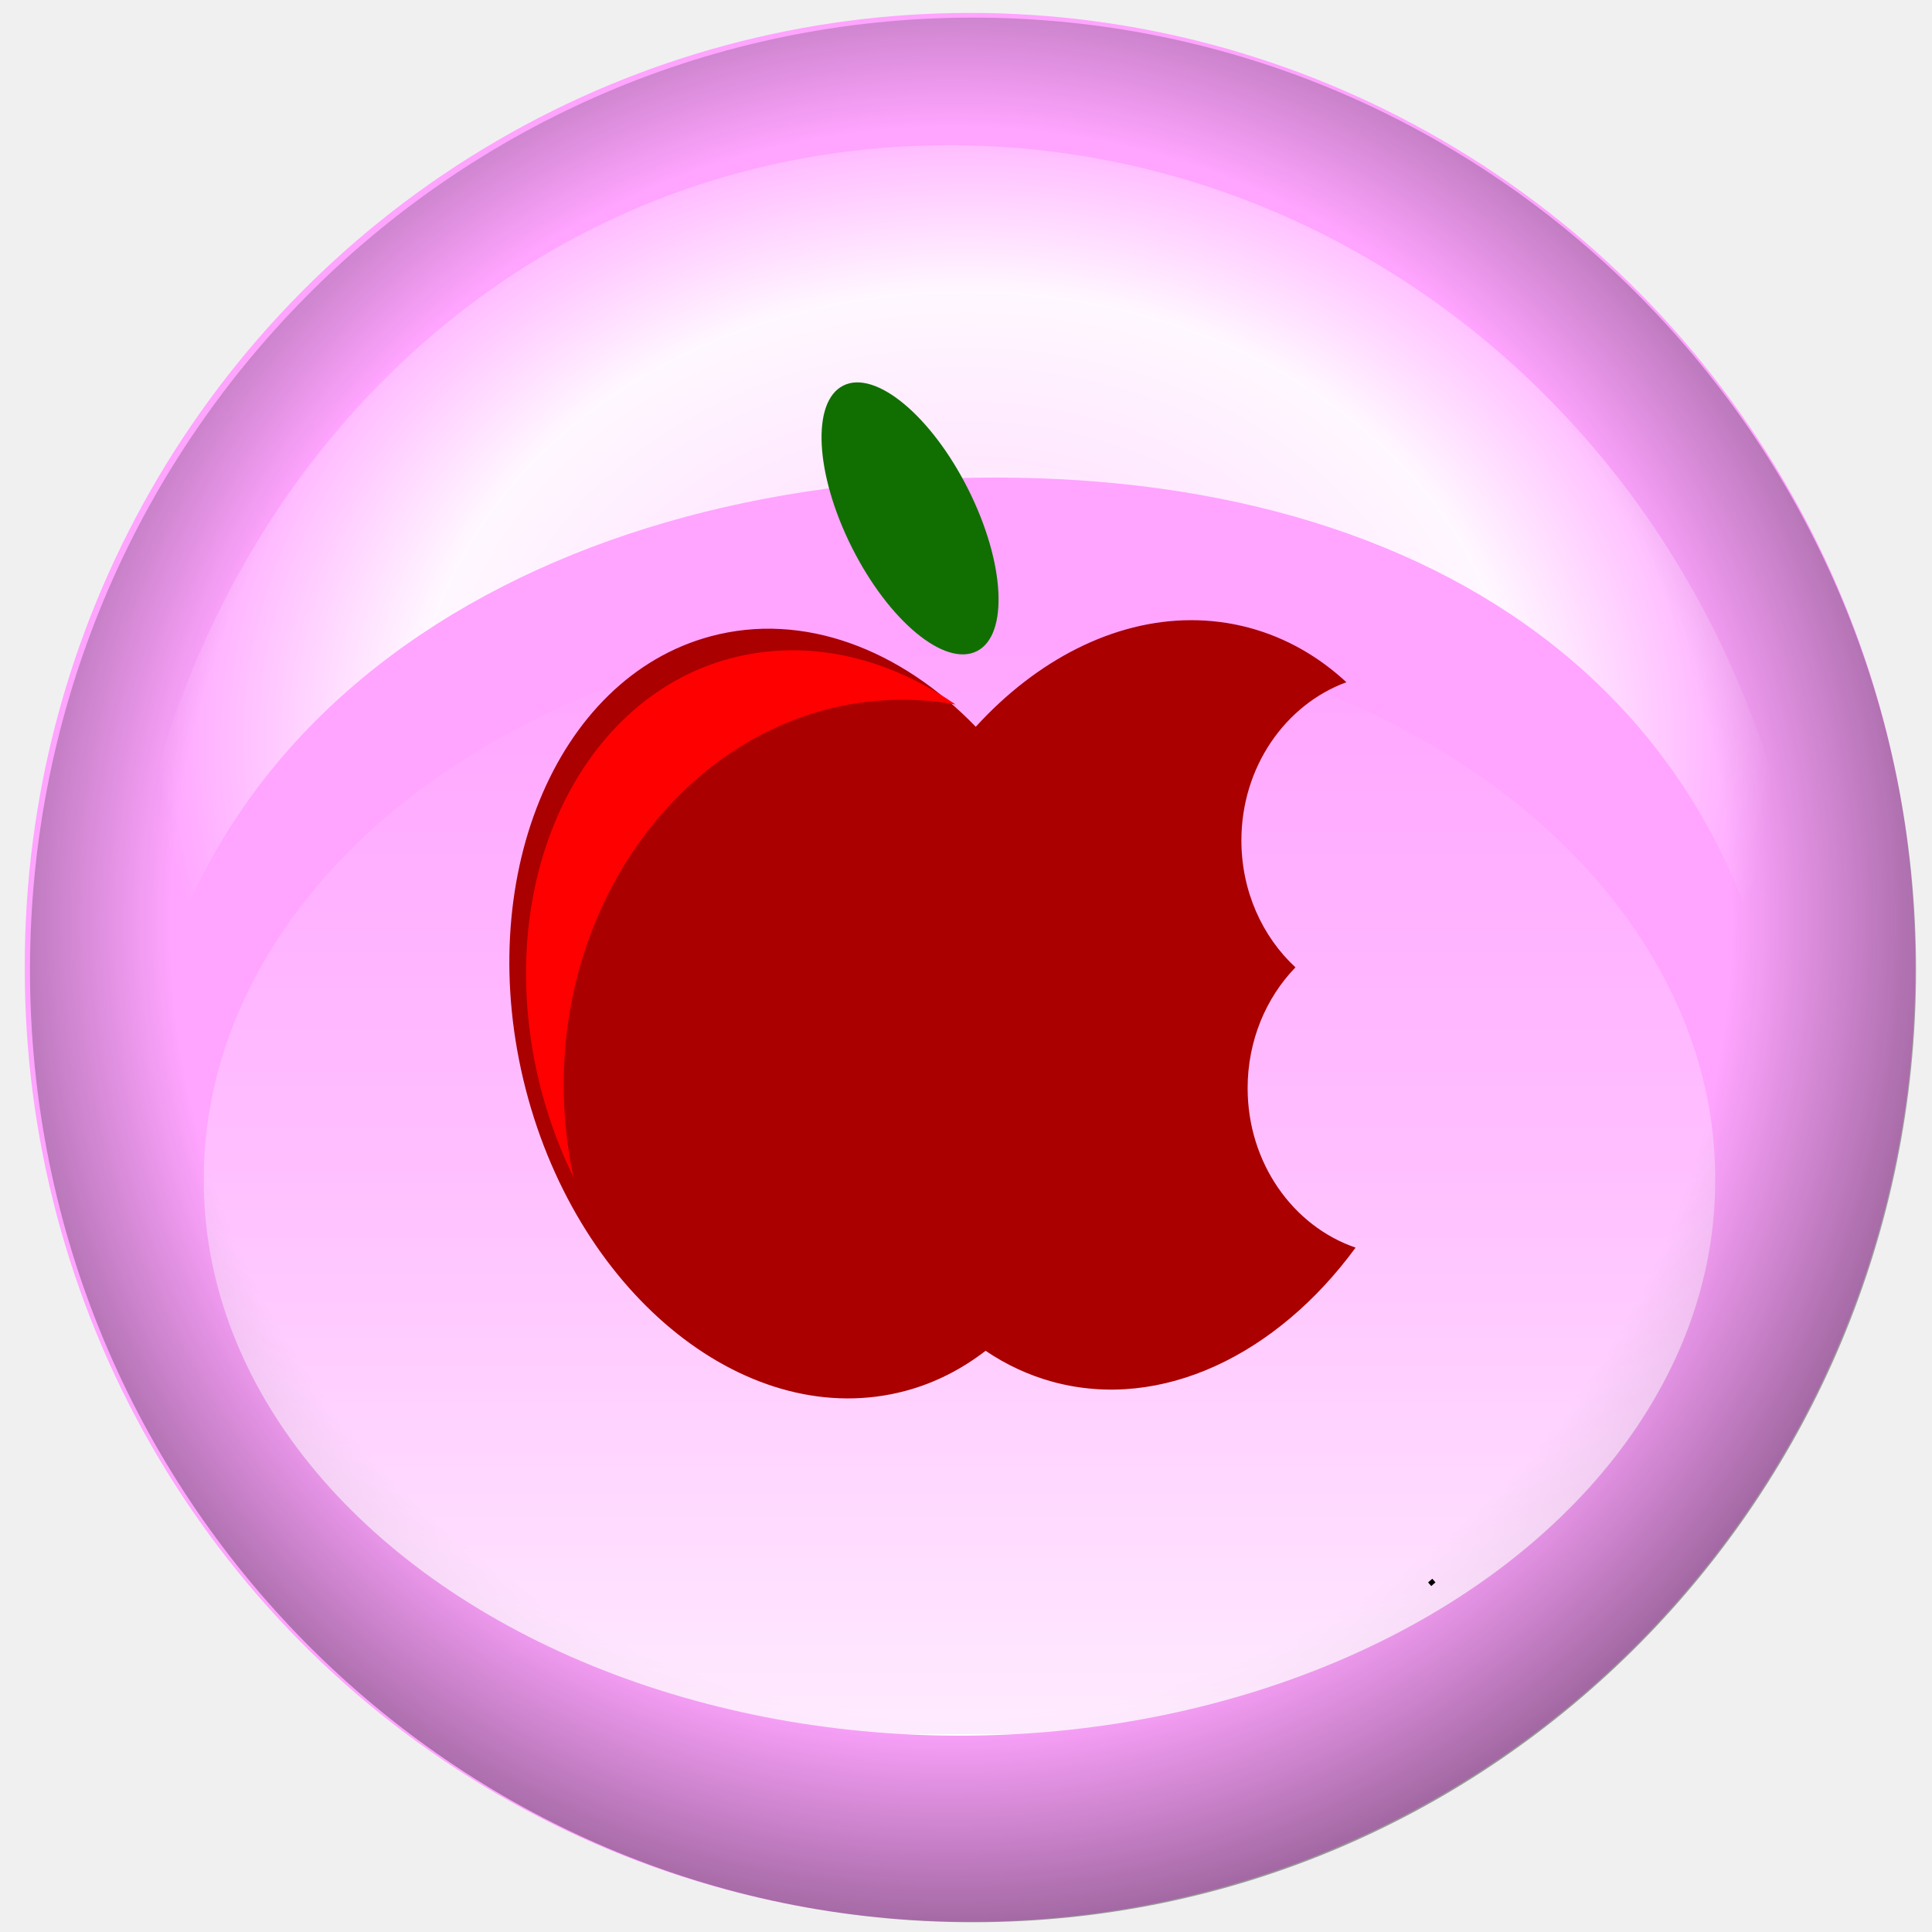
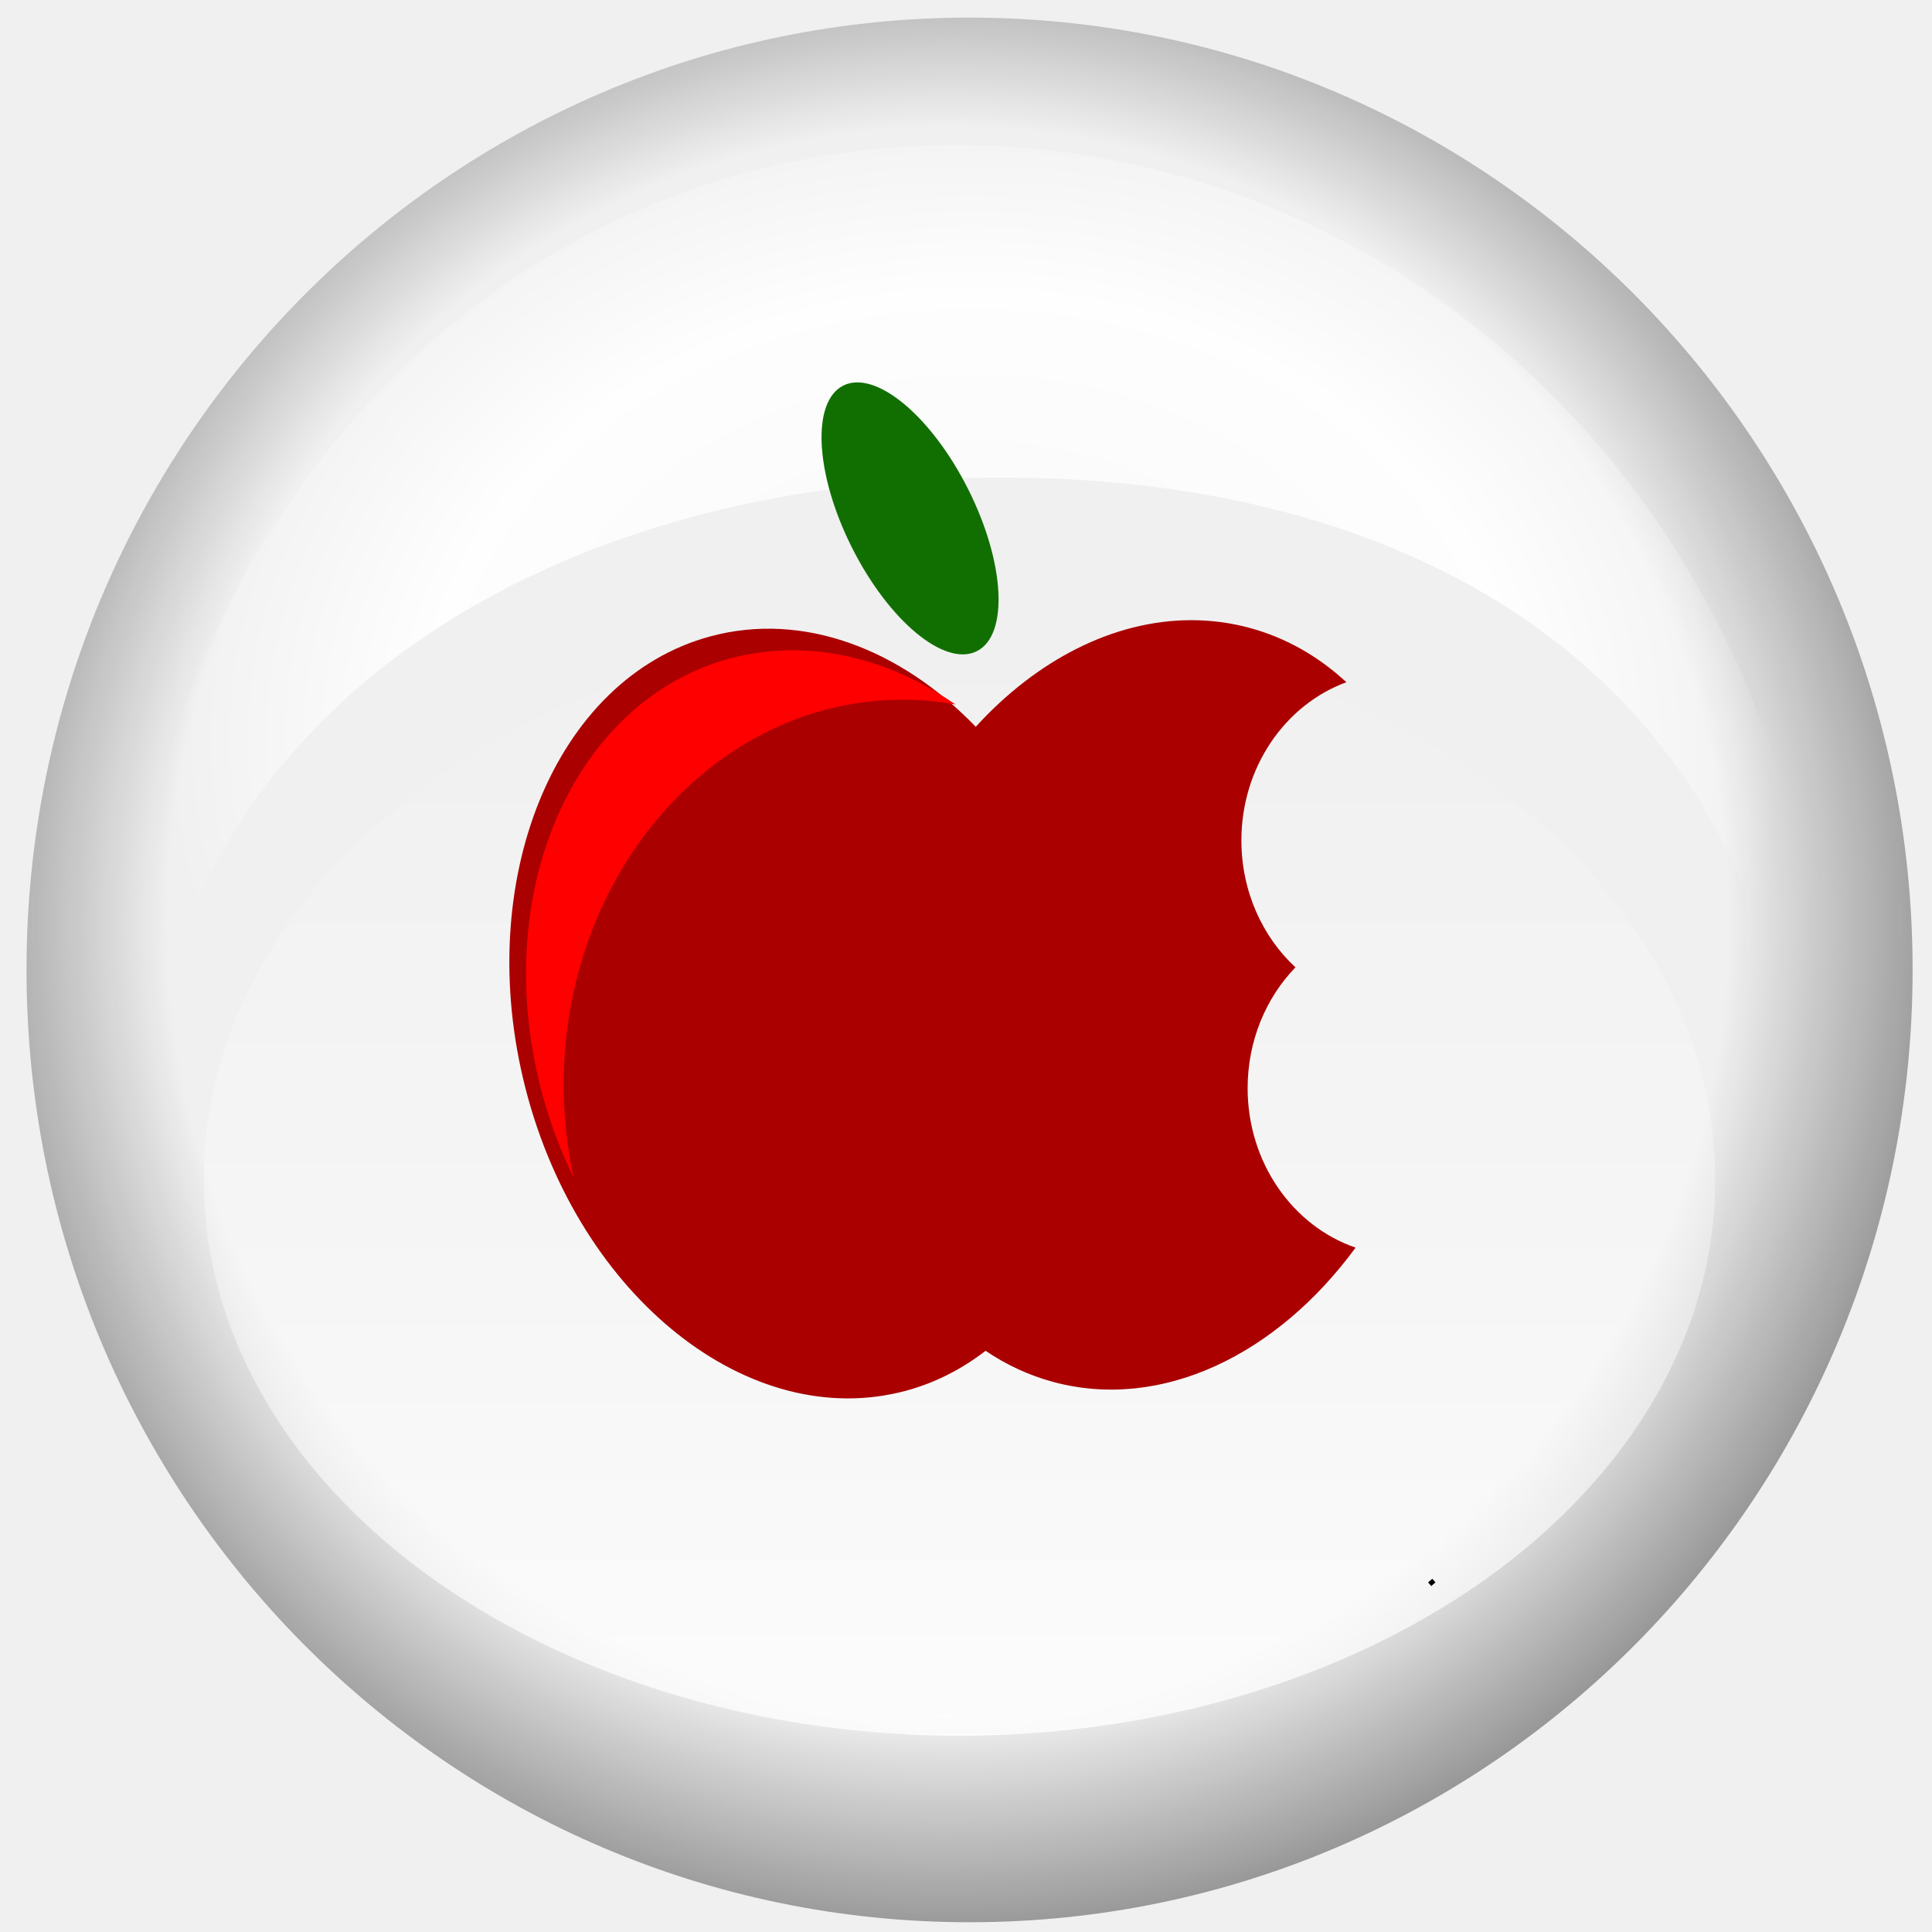
<svg xmlns="http://www.w3.org/2000/svg" xmlns:xlink="http://www.w3.org/1999/xlink" contentScriptType="text/ecmascript" width="400" zoomAndPan="magnify" contentStyleType="text/css" height="400" viewBox="0 0 400.0 400.0" preserveAspectRatio="xMidYMid meet" version="1.0" id="svg2079">
  <defs id="defs2081">
    <linearGradient id="linearGradient7120">
      <stop style="stop-color:#ff8a17;stop-opacity:1;" offset="0" id="stop7122" />
      <stop style="stop-color:#f57d2f;stop-opacity:0;" offset="1" id="stop7124" />
    </linearGradient>
    <linearGradient id="linearGradient2833">
      <stop style="stop-color:white;stop-opacity:1;" offset="0" id="stop2835" />
      <stop style="stop-color:white;stop-opacity:0;" offset="1" id="stop2837" />
    </linearGradient>
    <linearGradient id="linearGradient3744">
      <stop style="stop-color:white;stop-opacity:1;" offset="0" id="stop3746" />
      <stop id="stop3748" offset="0" style="stop-color:white;stop-opacity:0.784;" />
      <stop style="stop-color:white;stop-opacity:0.309;" offset="0.5" id="stop3752" />
      <stop style="stop-color:white;stop-opacity:0;" offset="1" id="stop3750" />
    </linearGradient>
    <linearGradient id="linearGradient3716">
      <stop style="stop-color:#ff3c00;stop-opacity:1;" offset="0" id="stop3718" />
      <stop style="stop-color:yellow;stop-opacity:1;" offset="1" id="stop3720" />
    </linearGradient>
    <linearGradient id="linearGradient6119">
      <stop style="stop-color:lime;stop-opacity:1;" offset="0" id="stop6121" />
      <stop id="stop6123" offset="0.464" style="stop-color:#0e7305;stop-opacity:1;" />
      <stop style="stop-color:black;stop-opacity:1;" offset="1" id="stop6125" />
    </linearGradient>
    <linearGradient id="linearGradient6065">
      <stop style="stop-color:fuchsia;stop-opacity:0;" offset="0" id="stop6067" />
      <stop id="stop6075" offset="0" style="stop-color:#ff7fff;stop-opacity:0;" />
      <stop id="stop6069" offset="0.696" style="stop-color:white;stop-opacity:0;" />
      <stop style="stop-color:#7fff7f;stop-opacity:0;" offset="0.696" id="stop6073" />
      <stop style="stop-color:lime;stop-opacity:0;" offset="1" id="stop6071" />
    </linearGradient>
    <linearGradient id="linearGradient5993">
      <stop id="stop5995" offset="0" style="stop-color:white;stop-opacity:1;" />
      <stop style="stop-color:white;stop-opacity:0.749;" offset="0.43" id="stop3742" />
      <stop id="stop3065" offset="0.684" style="stop-color:white;stop-opacity:0.918;" />
      <stop id="stop5997" offset="1" style="stop-color:white;stop-opacity:0;" />
    </linearGradient>
    <linearGradient id="linearGradient5887">
      <stop id="stop5889" offset="0" style="stop-color:white;stop-opacity:1;" />
      <stop id="stop5891" offset="1" style="stop-color:#ff8080;stop-opacity:0;" />
    </linearGradient>
    <linearGradient id="linearGradient2805">
      <stop style="stop-color:white;stop-opacity:1;" offset="0" id="stop2807" />
      <stop id="stop5935" offset="0.25" style="stop-color:white;stop-opacity:0.722;" />
      <stop id="stop5927" offset="0.5" style="stop-color:white;stop-opacity:0.495;" />
      <stop style="stop-color:white;stop-opacity:0.435;" offset="0" id="stop5933" />
      <stop style="stop-color:white;stop-opacity:0.598;" offset="0.625" id="stop5931" />
      <stop style="stop-color:white;stop-opacity:0.247;" offset="0.92" id="stop5929" />
      <stop style="stop-color:white;stop-opacity:0;" offset="1" id="stop2809" />
    </linearGradient>
    <linearGradient id="linearGradient2779">
      <stop style="stop-color:black;stop-opacity:1;" offset="0" id="stop2781" />
      <stop style="stop-color:black;stop-opacity:0;" offset="1" id="stop2783" />
    </linearGradient>
    <linearGradient id="linearGradient3312">
      <stop style="stop-color:white;stop-opacity:1;" offset="0" id="stop3322" />
      <stop style="stop-color:#c30000;stop-opacity:0;" offset="1" id="stop3316" />
    </linearGradient>
    <filter x="0" y="0" width="450" filterUnits="userSpaceOnUse" xlink:type="simple" xlink:actuate="onLoad" id="MyFilter" height="400" xlink:show="other">
      <feGaussianBlur stdDeviation="14" in="SourceAlpha" result="blur" id="feGaussianBlur2084" />
      <feOffset dx="14" dy="14" in="blur" result="offsetBlur" id="feOffset2086" />
      <feSpecularLighting specularConstant=".2" specularExponent="20" result="specOut" in="blur" surfaceScale="5" lighting-color="#bbbbbb" id="feSpecularLighting2088">
        <fePointLight x="-5000" y="-10000" z="20000" id="fePointLight2090" />
      </feSpecularLighting>
      <feComposite in2="SourceAlpha" operator="in" in="specOut" result="specOut" id="feComposite2092" />
      <feComposite result="litPaint" in="SourceGraphic" k1="0" k2="1" k3="1" k4="0" in2="specOut" operator="arithmetic" id="feComposite2094" />
      <feMerge id="feMerge2096">
        <feMergeNode in="offsetBlur" id="feMergeNode2098" />
        <feMergeNode in="litPaint" id="feMergeNode2100" />
      </feMerge>
    </filter>
    <radialGradient gradientTransform="" id="radial0" gradientUnits="objectBoundingBox" spreadMethod="repeat" xlink:show="other" xlink:type="simple" r="50%" cx="50%" fx="50%" cy="50%" fy="50%" xlink:actuate="onLoad">
      <stop style="stop-color:white;stop-opacity:1;" offset="0" id="stop2103" />
      <stop id="stop3328" offset="0" style="stop-color:white;stop-opacity:1;" />
      <stop style="stop-color:#ff9bff;stop-opacity:1;" offset="0.574" id="stop6085" />
      <stop id="stop6087" offset="0.787" style="stop-color:#e961e9;stop-opacity:0.66;" />
      <stop id="stop3324" offset="1" style="stop-color:black;stop-opacity:0;" />
    </radialGradient>
    <radialGradient gradientTransform="" id="radial1" gradientUnits="objectBoundingBox" spreadMethod="pad" xlink:show="other" xlink:type="simple" r="111%" cx="7%" fx="111%" cy="97%" fy="111%" xlink:actuate="onLoad">
      <stop style="stop-color:black;stop-opacity:0;" offset="0" id="stop2106" />
      <stop id="stop6147" offset="0.447" style="stop-color:black;stop-opacity:0;" />
      <stop style="stop-color:black;stop-opacity:1;" offset="0.61" id="stop2108" />
    </radialGradient>
    <radialGradient xlink:href="#linearGradient5993" id="radialGradient5991" cx="207.391" cy="167.11" fx="207.391" fy="167.11" r="163.203" gradientTransform="matrix(1.184344,0,0,1.308737,-35.03059,-39.8183)" gradientUnits="userSpaceOnUse" />
    <radialGradient xlink:href="#linearGradient5993" id="radialGradient6009" cx="231.082" cy="330.921" fx="231.082" fy="330.921" r="81.295" gradientTransform="matrix(0.716533,-1.089934e-7,1.149603e-7,1.145611,65.50429,-54.51422)" gradientUnits="userSpaceOnUse" />
-     <radialGradient xlink:href="#linearGradient5993" id="radialGradient6052" cx="205.469" cy="162.031" fx="205.469" fy="162.031" r="142.75" gradientTransform="matrix(1.171807,1.360186e-6,-1.109273e-6,0.95161,-40.82304,-1.033424)" gradientUnits="userSpaceOnUse" />
+     <radialGradient xlink:href="#linearGradient5993" id="radialGradient6052" cx="205.469" cy="162.031" fx="205.469" fy="162.031" r="142.75" gradientTransform="matrix(1.171807,1.360186e-6,-1.109273e-6,0.95161,-39.39425,-1.033424)" gradientUnits="userSpaceOnUse" />
    <radialGradient xlink:href="#linearGradient6065" id="radialGradient6063" cx="204.844" cy="193.642" fx="204.844" fy="193.642" r="121.625" gradientTransform="matrix(1,-1.052607e-2,8.379972e-3,0.796116,-18.26571,39.79034)" gradientUnits="userSpaceOnUse" />
    <radialGradient xlink:href="#radial0" id="radialGradient6083" cx="229.802" cy="222.688" fx="229.802" fy="222.688" r="178.593" gradientUnits="userSpaceOnUse" />
    <radialGradient xlink:href="#linearGradient6119" id="radialGradient6097" cx="246.445" cy="285.419" fx="246.445" fy="285.419" r="97.938" gradientUnits="userSpaceOnUse" gradientTransform="matrix(0.851064,-2.333917e-7,1.040255e-7,0.886179,36.70454,32.48677)" />
    <radialGradient xlink:href="#linearGradient6119" id="radialGradient6135" cx="211.239" cy="146.514" fx="211.239" fy="146.514" r="151.068" gradientTransform="matrix(1,0,0,0.932203,0,9.933139)" gradientUnits="userSpaceOnUse" />
    <radialGradient xlink:href="#radial1" id="radialGradient2829" cx="165.243" cy="177.027" fx="165.243" fy="177.027" r="197.156" gradientTransform="matrix(1.85203,-2.57467e-3,6.932049e-7,1.940886,-142.8944,-171.1482)" gradientUnits="userSpaceOnUse" />
    <linearGradient xlink:href="#linearGradient3744" id="linearGradient3724" x1="206.118" y1="385.917" x2="206.118" y2="6.968" gradientUnits="userSpaceOnUse" />
    <linearGradient xlink:href="#linearGradient6119" id="linearGradient3063" x1="184.221" y1="129.327" x2="184.221" y2="262.4" gradientUnits="userSpaceOnUse" gradientTransform="matrix(-1.509688,0,0,1.324592,503.9564,-57.70753)" />
    <linearGradient xlink:href="#linearGradient3744" id="linearGradient8245" x1="193.726" y1="103.074" x2="193.726" y2="248.821" gradientUnits="userSpaceOnUse" gradientTransform="translate(0,12.67366)" />
    <linearGradient xlink:href="#linearGradient2833" id="linearGradient2839" x1="201.422" y1="114.844" x2="201.422" y2="267.844" gradientUnits="userSpaceOnUse" gradientTransform="translate(-2.715785,12.67366)" />
    <radialGradient xlink:actuate="onLoad" fy="111%" cy="97%" fx="111%" cx="7%" r="111%" xlink:type="simple" xlink:show="other" spreadMethod="pad" gradientUnits="objectBoundingBox" id="radialGradient5758" gradientTransform="">
      <stop id="stop5760" offset="0%" style="stop-color:#ffffff;stop-opacity:1;" />
      <stop id="stop5762" offset="61%" style="stop-color:#cccccc;stop-opacity:1;" />
    </radialGradient>
    <radialGradient xlink:actuate="onLoad" fy="50%" cy="50%" fx="50%" cx="50%" r="50%" xlink:type="simple" xlink:show="other" spreadMethod="repeat" gradientUnits="objectBoundingBox" id="radialGradient5754" gradientTransform="">
      <stop id="stop5756" offset="33%" style="stop-color:#ff6600;stop-opacity:1;" />
    </radialGradient>
    <filter xlink:show="other" height="400" id="filter5734" xlink:actuate="onLoad" xlink:type="simple" filterUnits="userSpaceOnUse" width="450" y="0" x="0">
      <feGaussianBlur id="feGaussianBlur5736" result="blur" in="SourceAlpha" stdDeviation="14" />
      <feOffset id="feOffset5738" result="offsetBlur" in="blur" dy="14" dx="14" />
      <feSpecularLighting id="feSpecularLighting5740" lighting-color="#bbbbbb" surfaceScale="5" in="blur" result="specOut" specularExponent="20" specularConstant=".2">
        <fePointLight id="fePointLight5742" z="20000" y="-10000" x="-5000" />
      </feSpecularLighting>
      <feComposite id="feComposite5744" result="specOut" in="specOut" operator="in" in2="SourceAlpha" />
      <feComposite id="feComposite5746" operator="arithmetic" in2="specOut" k4="0" k3="1" k2="1" k1="0" in="SourceGraphic" result="litPaint" />
      <feMerge id="feMerge5748">
        <feMergeNode id="feMergeNode5750" in="offsetBlur" />
        <feMergeNode id="feMergeNode5752" in="litPaint" />
      </feMerge>
    </filter>
    <linearGradient xlink:href="#linearGradient6119" id="linearGradient6759" x1="212.671" y1="152.603" x2="106.606" y2="277.848" gradientUnits="userSpaceOnUse" gradientTransform="matrix(0.235102,0.690673,-0.848309,0.22375,341.8031,49.64709)" />
    <linearGradient xlink:href="#linearGradient6119" id="linearGradient6763" gradientUnits="userSpaceOnUse" gradientTransform="matrix(0.383327,-0.784793,-1.071567,-0.280741,259.9409,434.4138)" x1="229.962" y1="152.699" x2="134.012" y2="258.925" />
    <linearGradient xlink:href="#linearGradient6119" id="linearGradient6767" gradientUnits="userSpaceOnUse" gradientTransform="matrix(0.402654,-0.824236,-0.59436,-0.471744,218.0745,457.3659)" x1="223.96" y1="155.641" x2="151.38" y2="242.496" />
  </defs>
-   <rect style="fill:#ff8b00;fill-opacity:1;stroke:white;stroke-width:22;stroke-miterlimit:4;stroke-dasharray:none;stroke-opacity:1;stroke-linejoin:round;stroke-dashoffset:0;stroke-linecap:butt" id="rect3303" width="251" height="233" x="75" y="89" />
  <path style="fill:url(#radialGradient6063);fill-opacity:1;stroke:none;stroke-width:16;stroke-miterlimit:4;stroke-dasharray:none;stroke-opacity:1" d="M 308.107,179.458 C 283.874,210.999 238.094,232.302 185.638,232.302 C 136.128,232.302 92.563,213.327 67.451,184.677 C 66.878,188.956 66.576,193.292 66.576,197.708 C 66.576,257.777 121.065,306.552 188.201,306.552 C 255.336,306.552 309.826,257.777 309.826,197.708 C 309.826,191.487 309.229,185.394 308.107,179.458 z " id="path6021" />
-   <path style="fill:#ffa4ff;fill-opacity:1;stroke:none;stroke-width:16;stroke-miterlimit:4;stroke-dasharray:none;stroke-opacity:1" id="path3730" d="M 395.592 196.443 A 189.475 189.475 0 1 1  16.643,196.443 A 189.475 189.475 0 1 1  395.592 196.443 z" transform="matrix(1.032883,0,0,1.040541,-12.05799,-4.123326)" />
-   <path style="opacity:0.5;fill:url(#radialGradient2829);fill-opacity:1;fill-rule:evenodd;stroke:none;stroke-width:1px;stroke-linecap:butt;stroke-linejoin:miter;stroke-opacity:1" id="path1933" d="M 364.867 182.36 A 197.156 204.837 0 1 1  -29.445,182.36 A 197.156 204.837 0 1 1  364.867 182.36 z" transform="matrix(0.990316,0,0,0.962554,35.36606,25.28223)" />
+   <path style="opacity:0.5;fill:url(#radialGradient2829);fill-opacity:1;fill-rule:evenodd;stroke:none;stroke-width:1px;stroke-linecap:butt;stroke-linejoin:miter;stroke-opacity:1" id="path1933" d="M 364.867,182.36 A 197.156,204.837 0 1 1 -29.445,182.36 A 197.156,204.837 0 1 1 364.867,182.36 z" transform="matrix(0.990316,0,0,0.962554,34.65166,25.28223)" />
  <path style="fill:url(#linearGradient3724);fill-opacity:1;stroke:none;stroke-width:16;stroke-miterlimit:4;stroke-dasharray:none;stroke-opacity:1" id="path6137" d="M 395.592 196.443 A 189.475 189.475 0 1 1  16.643,196.443 A 189.475 189.475 0 1 1  395.592 196.443 z" transform="matrix(0.825742,0,0,0.606271,28.45346,125.1225)" />
-   <path style="fill:url(#radialGradient6052);fill-opacity:1.0;stroke:none;stroke-width:16;stroke-miterlimit:4;stroke-dasharray:none;stroke-opacity:1" d="M 196.481,30.064 C 99.312,30.064 23.911,111.693 23.911,221.809 C 23.911,236.604 25.333,251.032 28.034,264.912 C 27.391,258.692 27.071,252.353 27.071,245.959 C 27.071,148.188 111.052,98.874 206.043,98.874 C 301.034,98.874 371.243,148.188 371.243,245.959 C 371.243,259.012 369.881,271.745 367.273,283.997 C 372.938,264.429 375.983,243.514 375.983,221.809 C 375.983,111.693 293.65,30.064 196.481,30.064 z " id="path6041" />
+   <path style="fill:url(#radialGradient6052);fill-opacity:1;stroke:none;stroke-width:16;stroke-miterlimit:4;stroke-dasharray:none;stroke-opacity:1" d="M 197.91,30.064 C 100.741,30.064 25.339,111.693 25.339,221.809 C 25.339,236.604 26.762,251.032 29.463,264.912 C 28.82,258.692 28.499,252.353 28.499,245.959 C 28.499,148.188 112.481,98.874 207.472,98.874 C 302.462,98.874 372.671,148.188 372.671,245.959 C 372.671,259.012 371.309,271.745 368.702,283.997 C 374.367,264.429 377.412,243.514 377.412,221.809 C 377.412,111.693 295.079,30.064 197.91,30.064 z" id="path6041" />
  <path style="fill:none;fill-rule:evenodd;stroke:black;stroke-width:1px;stroke-linecap:butt;stroke-linejoin:miter;stroke-opacity:1" id="path3226" d="M 296.867,327.24 C 296.579,327.494 296.29,327.748 296,328" />
  <path style="fill:#a00;fill-opacity:1;stroke:none;stroke-width:22;stroke-linecap:butt;stroke-linejoin:round;stroke-miterlimit:4;stroke-dasharray:none;stroke-dashoffset:0;stroke-opacity:1" d="M 246.529,128.401 C 230.546,128.442 214.642,136.633 202.021,150.473 C 186.444,134.342 166.268,126.604 147.136,131.738 C 114.859,140.4 97.714,182.436 108.853,225.551 C 119.993,268.666 155.245,296.614 187.521,287.952 C 193.609,286.319 199.117,283.469 204.04,279.679 C 204.046,279.675 204.063,279.683 204.068,279.679 C 208.312,282.542 212.974,284.738 218.007,286.101 C 240.468,292.185 264.396,280.506 280.661,258.308 C 267.701,253.87 258.309,240.76 258.309,225.299 C 258.309,215.467 262.108,206.586 268.209,200.282 C 261.358,193.931 257.018,184.511 257.018,174.003 C 257.018,158.792 266.119,145.887 278.754,141.246 C 273.025,135.94 266.302,132.051 258.729,130 C 254.697,128.907 250.604,128.391 246.529,128.401 z " id="path8058" />
  <path style="fill:#106f00;fill-opacity:1;stroke:none;stroke-width:22;stroke-linecap:butt;stroke-linejoin:round;stroke-miterlimit:4;stroke-dasharray:none;stroke-dashoffset:0;stroke-opacity:1" id="path8063" d="M 218.605 84.237 A 15.002 34.291 0 1 1  188.601,84.237 A 15.002 34.291 0 1 1  218.605 84.237 z" transform="matrix(0.801794,-0.403187,0.403187,0.801794,-8.794343,121.8747)" />
  <path style="fill:red;fill-opacity:1;stroke:none;stroke-width:22;stroke-linecap:butt;stroke-linejoin:round;stroke-miterlimit:4;stroke-dasharray:none;stroke-dashoffset:0;stroke-opacity:1" d="M 163.785,134.638 C 162.19,134.649 160.574,134.738 158.974,134.9 C 124.857,138.358 103.044,175.418 110.303,217.605 C 111.911,226.948 114.84,235.743 118.749,243.768 C 117.419,237.634 116.704,231.21 116.704,224.611 C 116.704,180.59 148.136,144.871 186.852,144.871 C 190.587,144.871 194.258,145.219 197.836,145.859 C 187.438,138.66 175.73,134.554 163.785,134.638 z " id="path8211" />
</svg>
